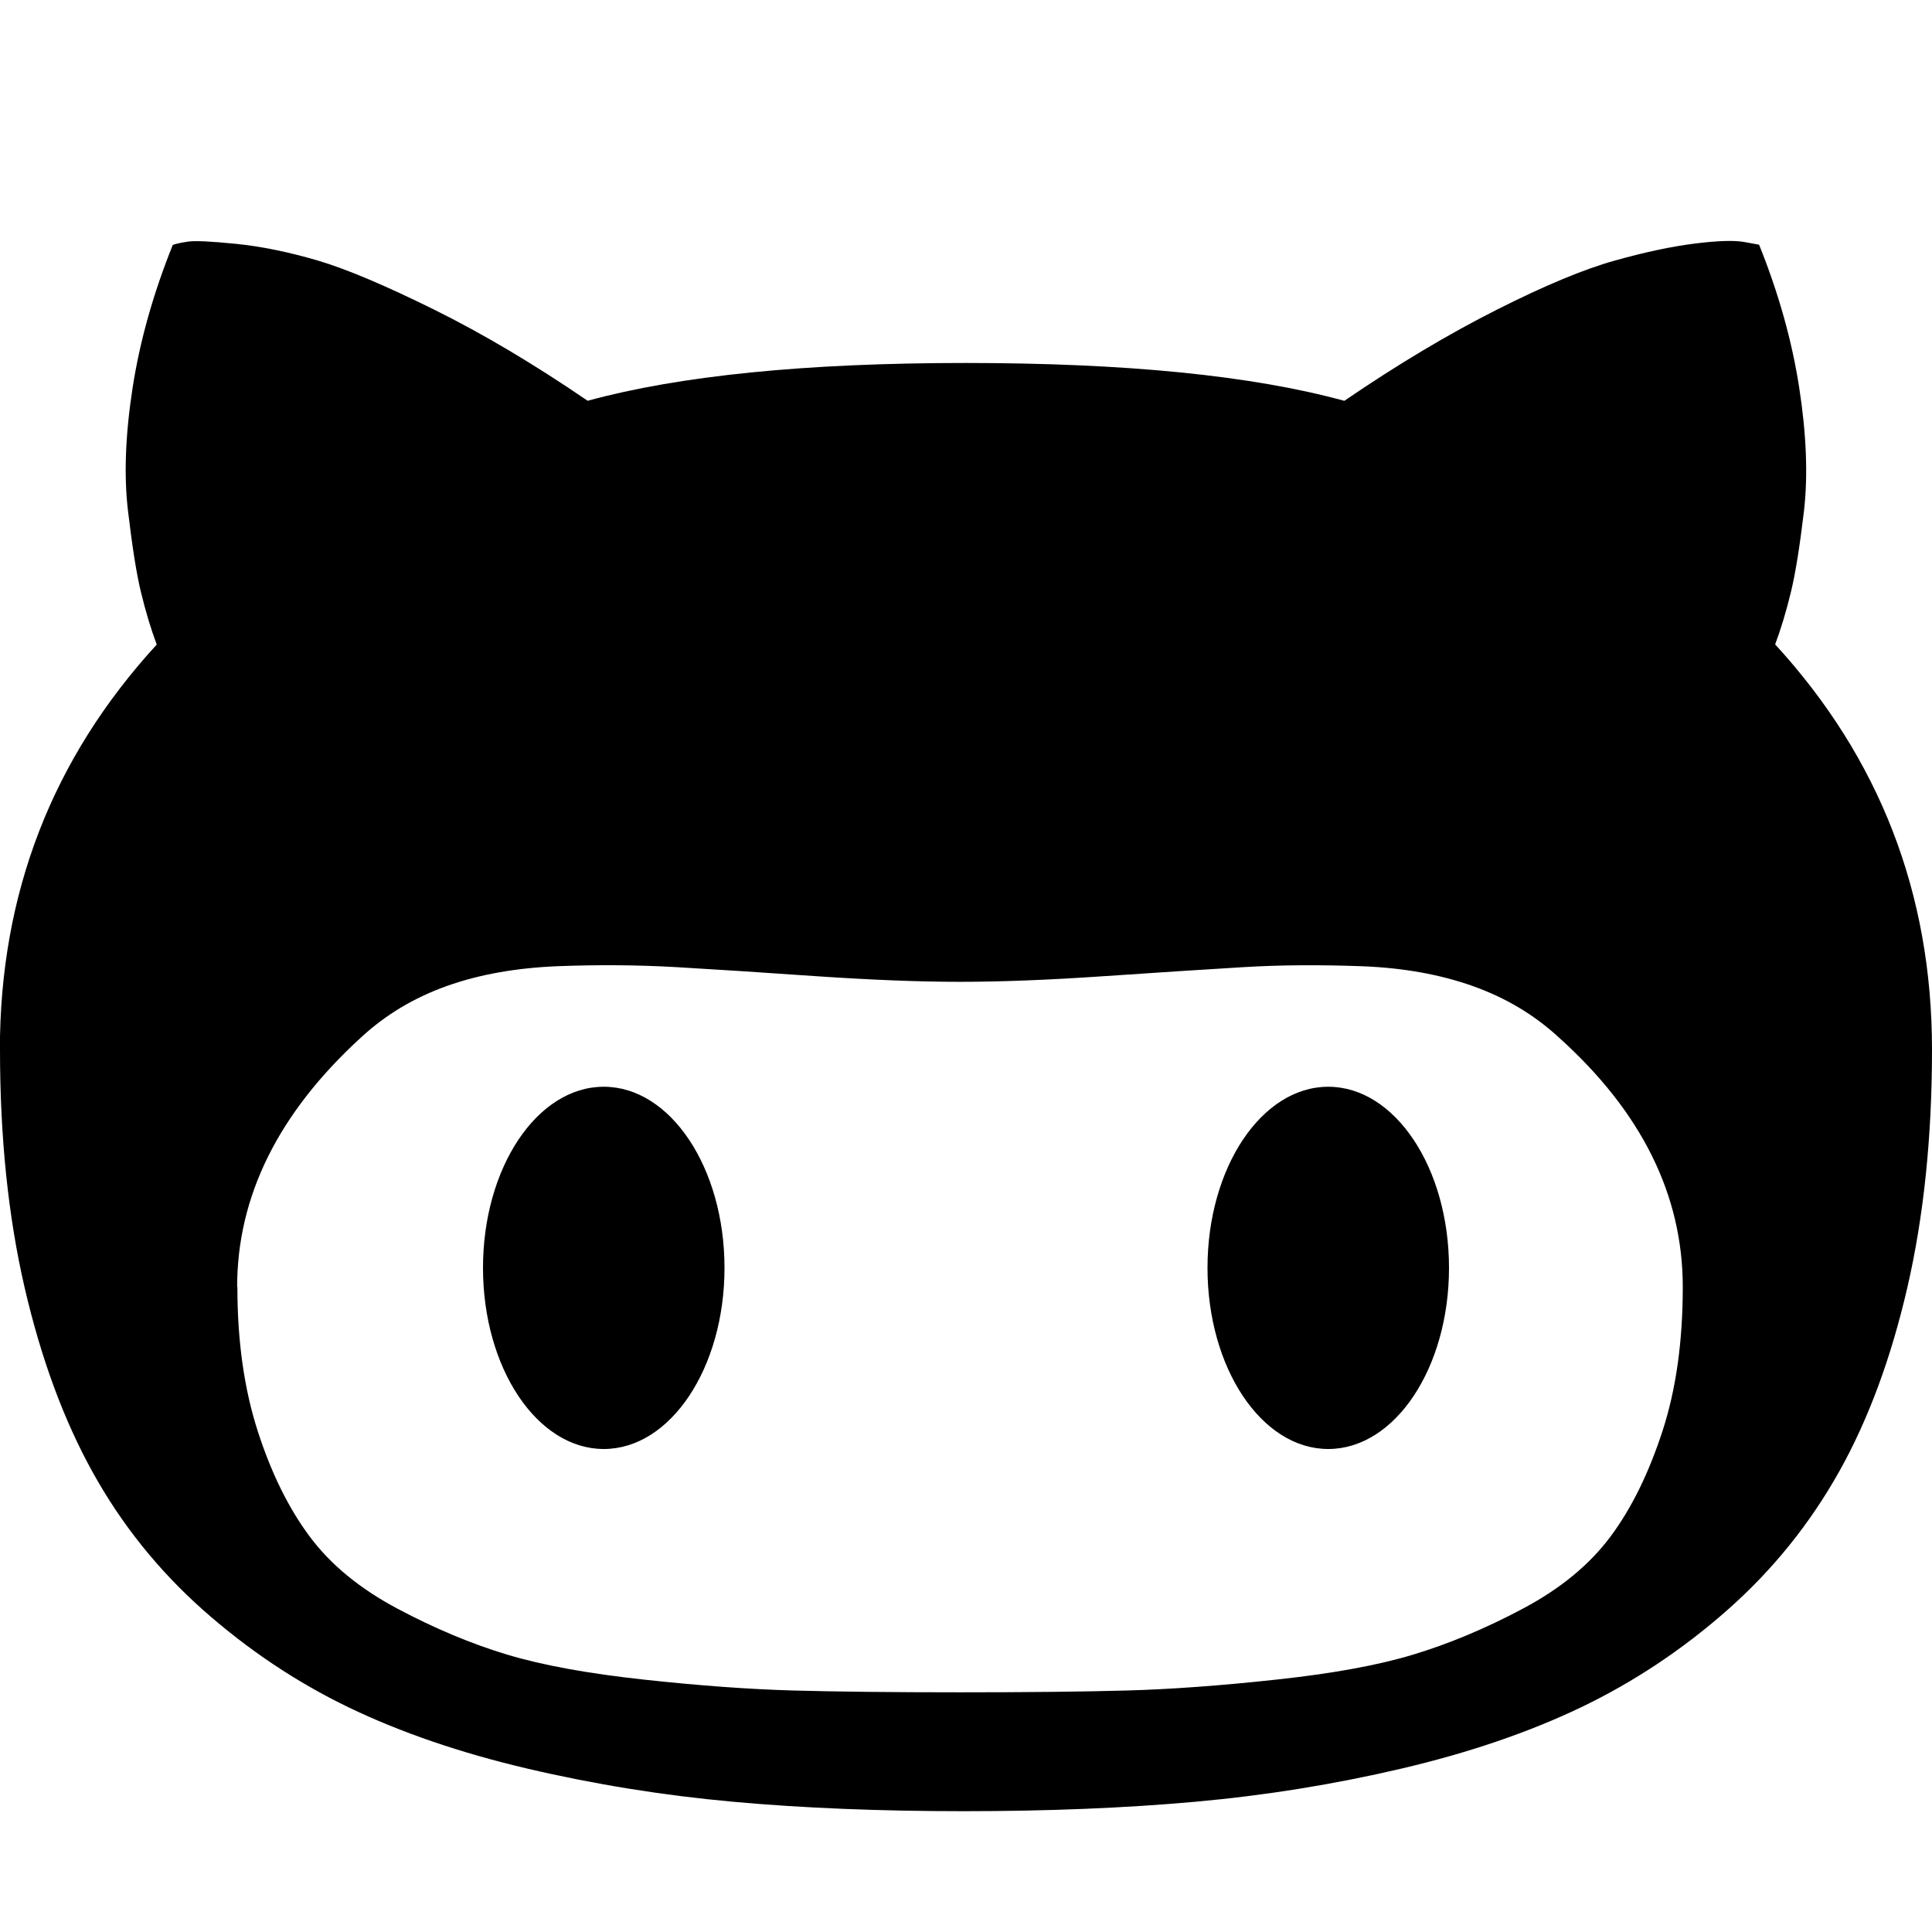
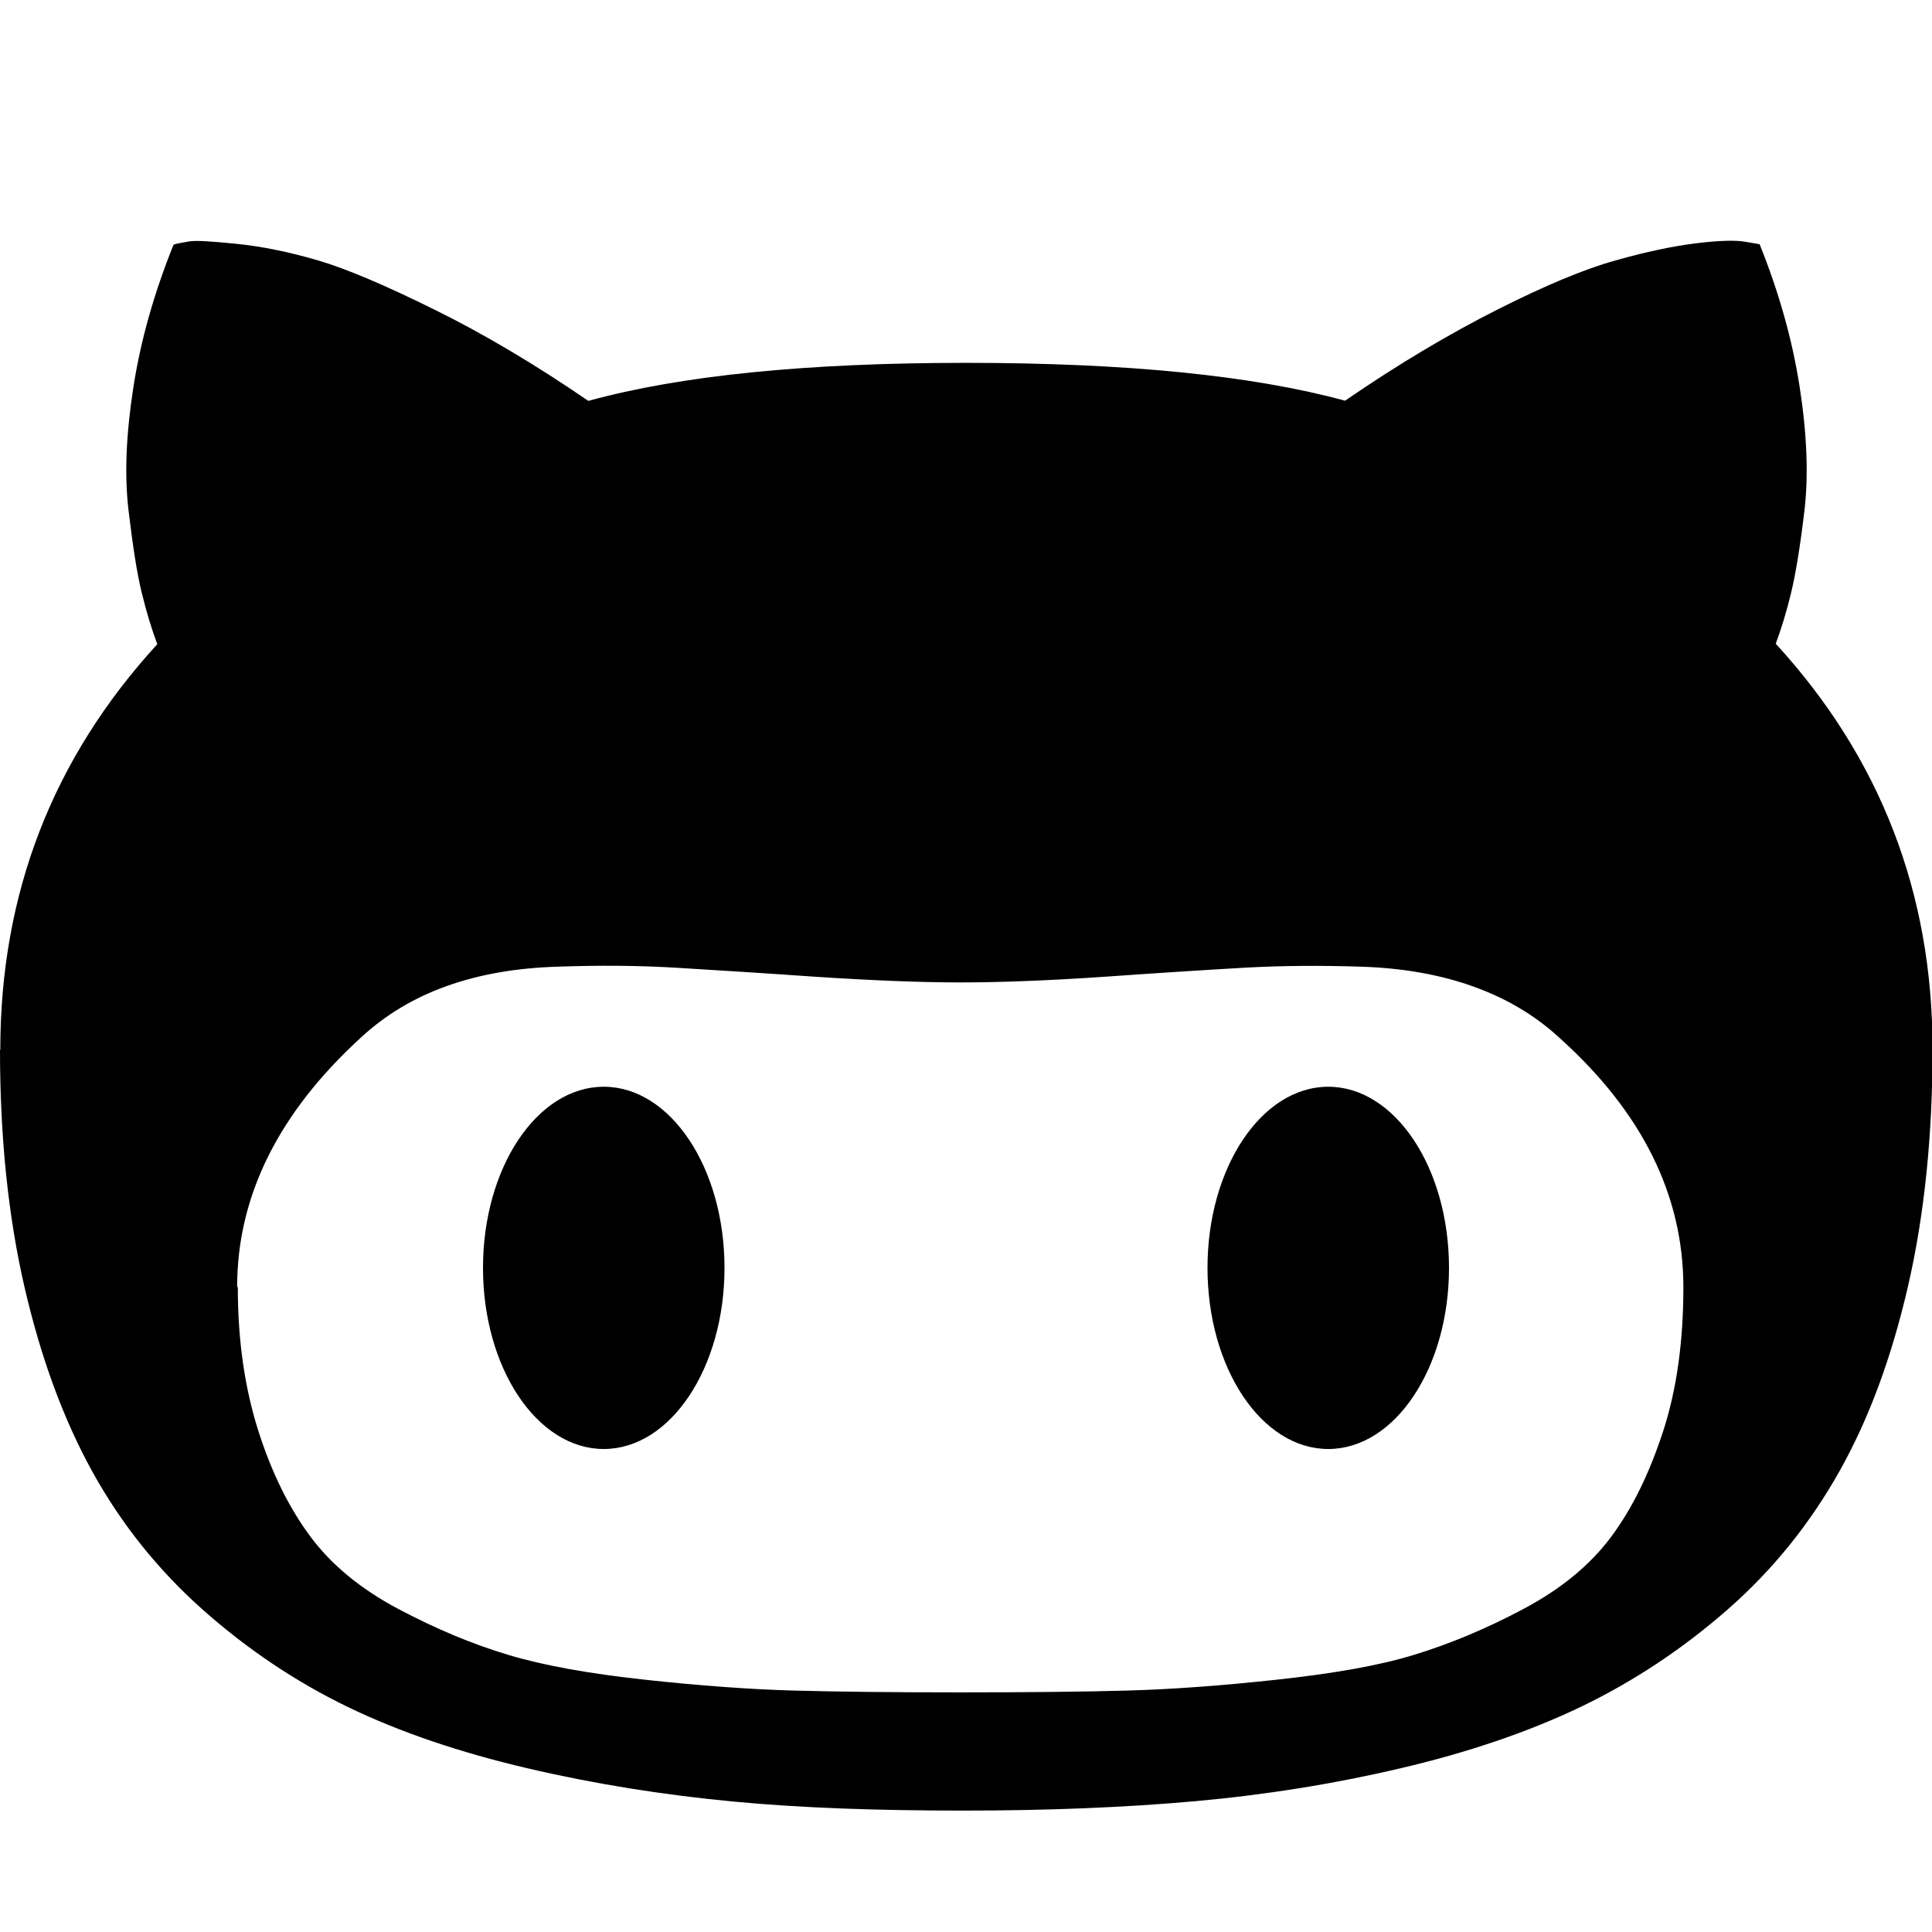
<svg xmlns="http://www.w3.org/2000/svg" viewBox="0 0 32 32">
-   <path d="M0 17.388c0 1.45.136 2.762.407 3.935s.647 2.193 1.127 3.06 1.09 1.626 1.83 2.284c.742.657 1.545 1.195 2.41 1.612s1.855.755 2.966 1.016c1.11.26 2.245.443 3.403.548s2.43.156 3.818.156c1.4 0 2.677-.052 3.835-.156s2.295-.287 3.41-.548 2.11-.6 2.982-1.017c.87-.418 1.68-.955 2.425-1.613s1.36-1.42 1.846-2.285.863-1.886 1.134-3.06c.27-1.173.407-2.485.407-3.934 0-2.587-.867-4.825-2.598-6.713.094-.25.18-.535.258-.853s.15-.772.22-1.36c.067-.59.04-1.27-.08-2.043s-.34-1.56-.664-2.364L28.9 4.01c-.166-.032-.44-.024-.82.023s-.825.14-1.33.282c-.507.14-1.16.412-1.957.814s-1.64.904-2.527 1.51c-1.523-.418-3.615-.627-6.275-.627-2.65 0-4.735.21-6.258.626-.887-.606-1.734-1.11-2.543-1.51s-1.454-.674-1.934-.815c-.48-.14-.928-.232-1.346-.274s-.68-.054-.79-.038-.196.034-.258.055c-.323.803-.545 1.59-.665 2.363S2.05 7.873 2.12 8.462s.14 1.043.218 1.36c.078.32.164.603.258.854C.864 12.564-.002 14.802-.002 17.39zm3.928 3.927c0-1.502.683-2.88 2.05-4.13.407-.377.88-.66 1.424-.854s1.155-.3 1.84-.328c.682-.026 1.337-.02 1.963.016s1.398.086 2.316.15c.92.062 1.712.093 2.38.093s1.46-.03 2.378-.093c.918-.063 1.69-.112 2.316-.15s1.28-.04 1.964-.015c.683.026 1.296.136 1.84.33s1.016.476 1.423.852c1.368 1.23 2.05 2.608 2.05 4.13 0 .898-.11 1.694-.336 2.387s-.51 1.276-.86 1.746-.835.868-1.456 1.197c-.62.33-1.226.582-1.815.76s-1.346.315-2.27.414c-.922.1-1.746.16-2.47.18s-1.647.03-2.763.03-2.037-.01-2.762-.03c-.725-.02-1.55-.08-2.472-.18s-1.68-.237-2.27-.415c-.588-.177-1.193-.43-1.814-.76s-1.106-.727-1.455-1.196c-.35-.47-.636-1.05-.86-1.745s-.337-1.488-.337-2.385zM20 21c0-1.657.895-3 2-3s2 1.343 2 3-.895 3-2 3-2-1.343-2-3zM8 21c0-1.657.895-3 2-3s2 1.343 2 3-.895 3-2 3-2-1.343-2-3z" />
+   <path d="M0 17.388c0 1.45.136 2.762.407 3.935s.647 2.193 1.127 3.06 1.09 1.626 1.83 2.284c.742.657 1.545 1.195 2.41 1.612s1.855.75 2.966 1.01c1.11.26 2.245.44 3.403.55s2.43.15 3.818.15c1.4 0 2.68-.052 3.84-.156s2.3-.287 3.41-.548 2.11-.6 2.98-1.018c.87-.42 1.68-.956 2.43-1.614s1.36-1.42 1.847-2.286.863-1.885 1.134-3.06c.27-1.172.407-2.484.407-3.933 0-2.586-.866-4.824-2.597-6.712.092-.25.18-.532.256-.85s.15-.772.22-1.36c.068-.59.04-1.27-.08-2.043s-.34-1.56-.663-2.364l-.235-.04c-.166-.03-.44-.022-.82.025s-.825.14-1.33.283c-.507.14-1.16.412-1.957.814s-1.64.902-2.525 1.51C20.75 6.22 18.66 6.01 16 6.01c-2.65 0-4.73.21-6.255.63-.89-.61-1.735-1.11-2.545-1.51s-1.453-.676-1.933-.817c-.48-.14-.928-.232-1.346-.274s-.68-.06-.79-.04-.194.032-.256.053c-.324.803-.546 1.59-.666 2.363s-.15 1.453-.08 2.04.14 1.044.218 1.36c.078.32.164.604.258.855-1.734 1.894-2.6 4.13-2.6 6.72zm3.928 3.927c0-1.502.683-2.88 2.05-4.13.407-.377.88-.66 1.424-.854s1.155-.3 1.84-.32c.682-.024 1.337-.02 1.963.018s1.398.086 2.316.15c.92.06 1.72.093 2.38.093s1.46-.03 2.38-.093c.92-.065 1.69-.114 2.32-.15s1.28-.04 1.968-.017c.683.024 1.296.134 1.84.33s1.016.474 1.423.85c1.368 1.23 2.05 2.607 2.05 4.13 0 .897-.11 1.693-.336 2.386s-.51 1.276-.86 1.746-.835.868-1.456 1.197c-.62.33-1.225.58-1.814.76s-1.348.31-2.27.41c-.924.1-1.748.16-2.47.18s-1.65.03-2.765.03-2.038-.01-2.763-.03c-.724-.02-1.55-.08-2.47-.18s-1.68-.236-2.27-.414c-.59-.178-1.194-.43-1.815-.76s-1.106-.73-1.454-1.2c-.35-.47-.638-1.05-.86-1.747s-.34-1.485-.34-2.38zM20 21c0-1.657.895-3 2-3s2 1.343 2 3-.895 3-2 3-2-1.343-2-3zM8 21c0-1.657.895-3 2-3s2 1.343 2 3-.895 3-2 3-2-1.343-2-3z" />
</svg>
